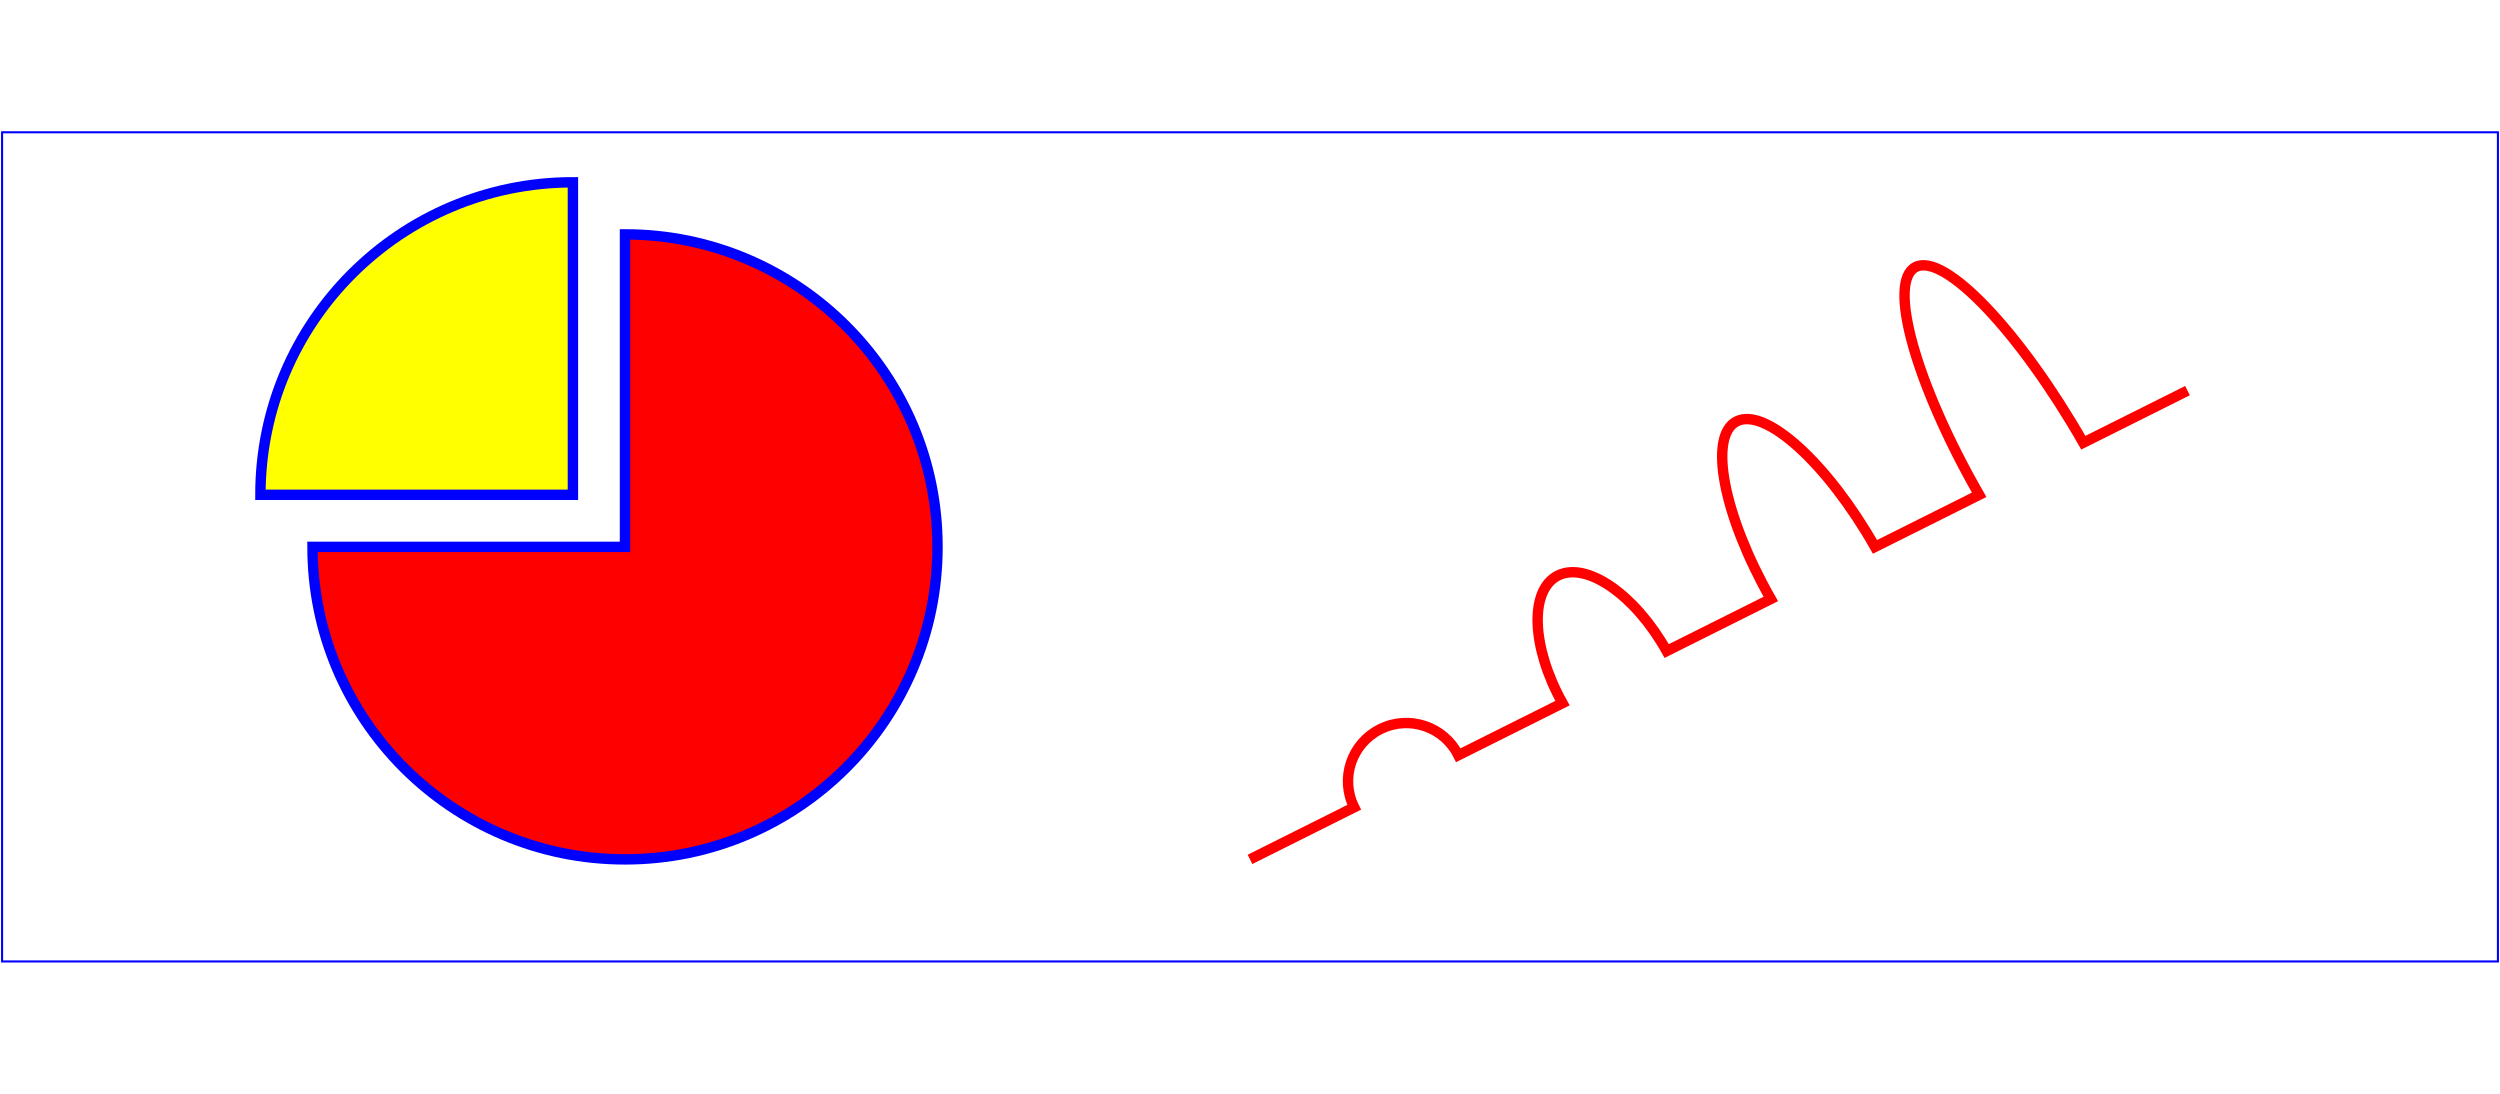
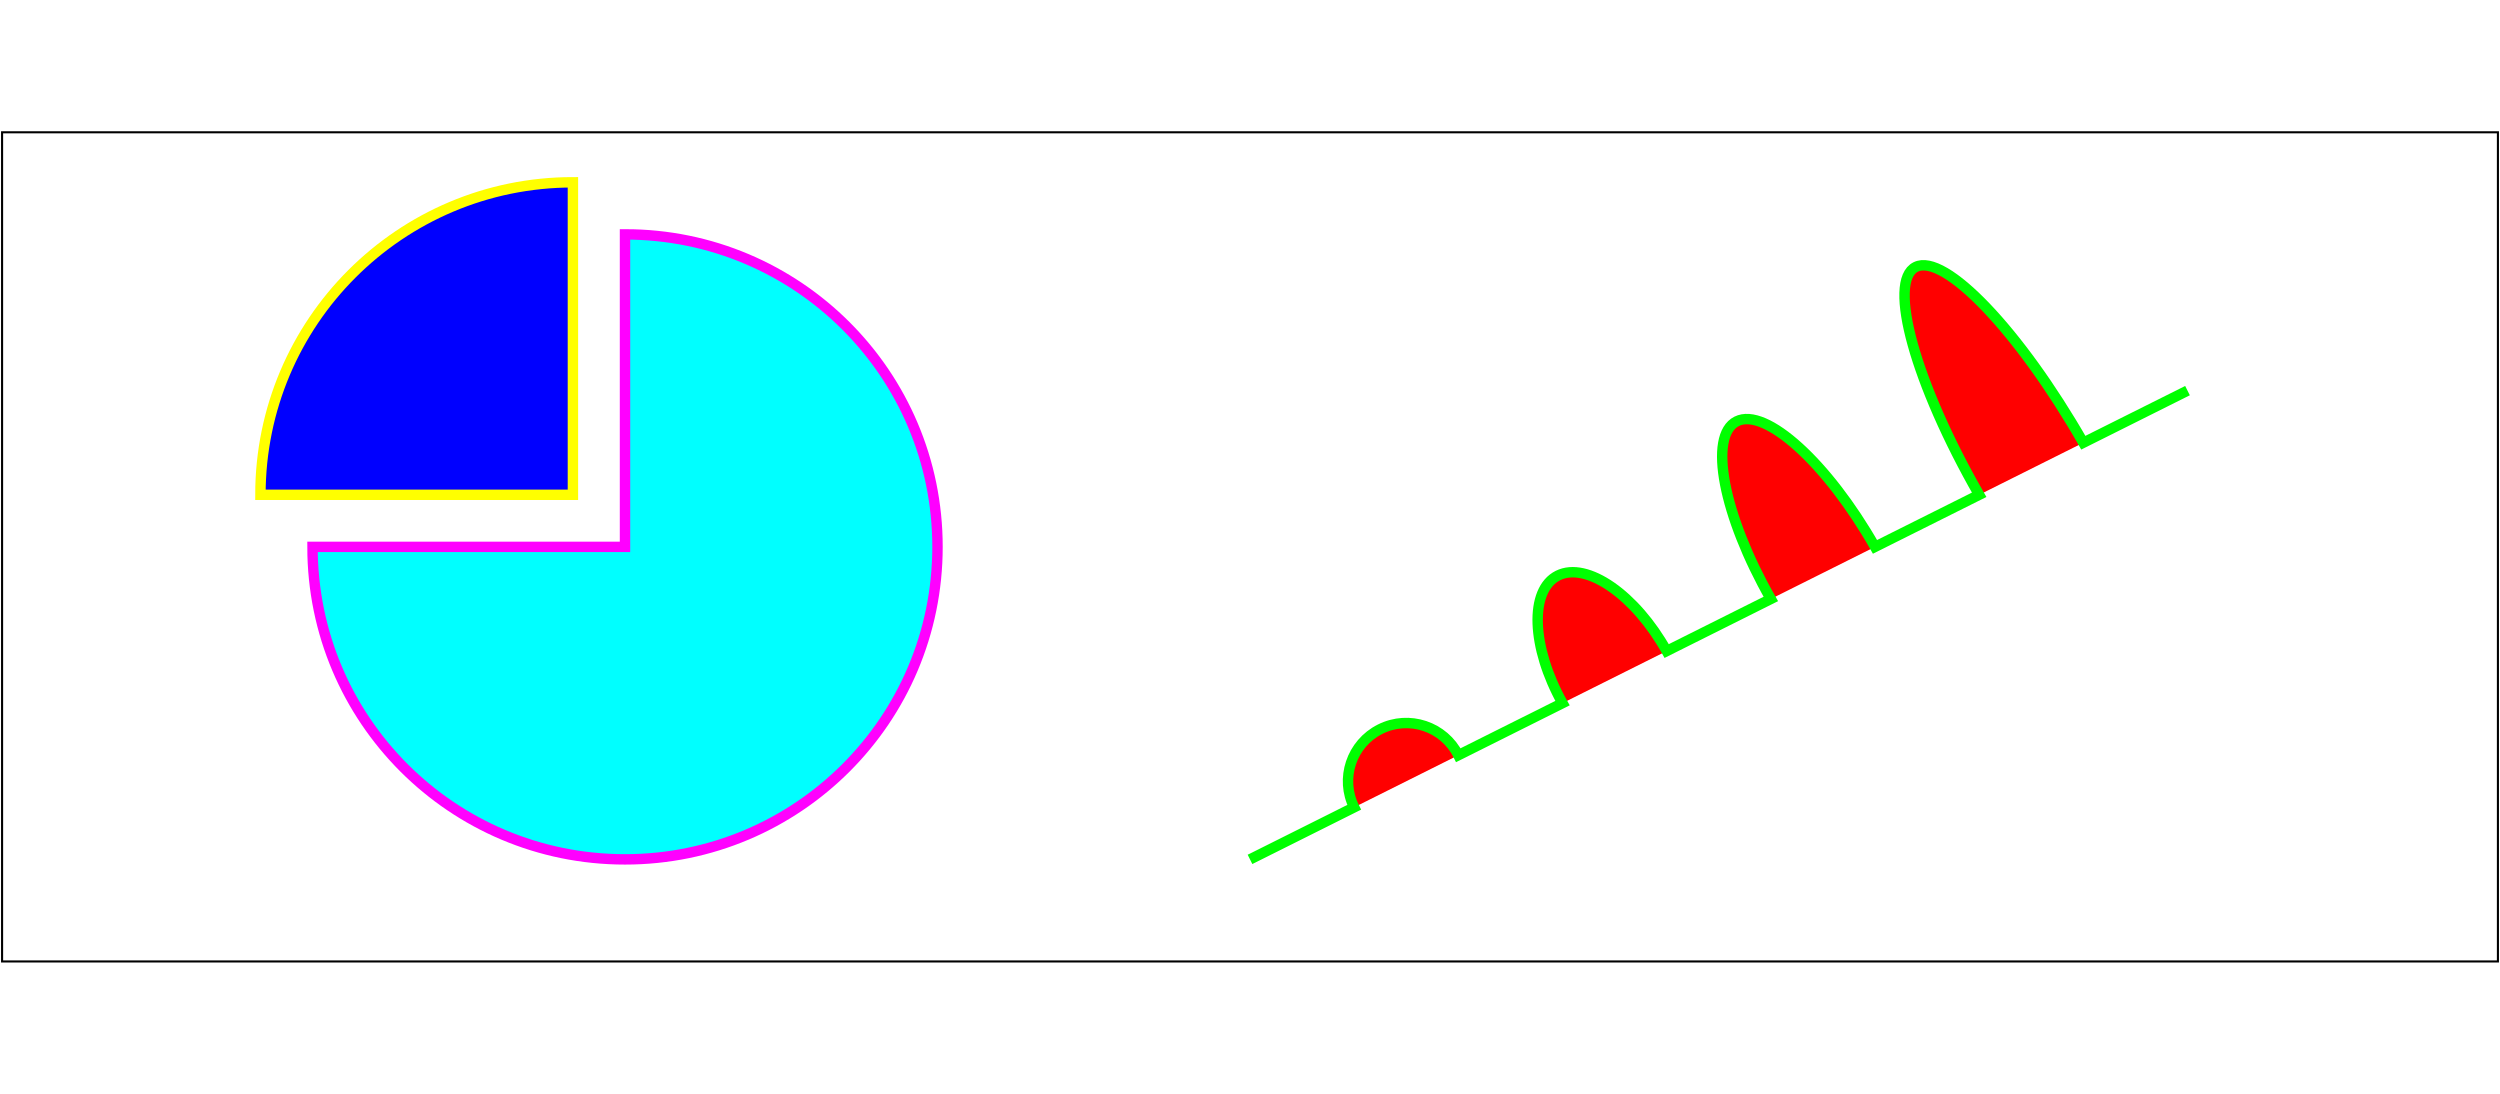
<svg xmlns="http://www.w3.org/2000/svg" width="12cm" height="5.25cm" viewBox="0 0 1200 400" version="1.1">
-   <rect x="1" y="1" width="1198" height="398" fill="none" stroke="blue" stroke-width="1" />
-   <path d="M300,200 h-150 a150,150 0 1,0 150,-150 z" fill="red" stroke="blue" stroke-width="5" />
-   <path d="M275,175 v-150 a150,150 0 0,0 -150,150 z" fill="yellow" stroke="blue" stroke-width="5" />
-   <path d="M600,350 l 50,-25             a25,25 -30 0,1 50,-25 l 50,-25             a25,50 -30 0,1 50,-25 l 50,-25             a25,75 -30 0,1 50,-25 l 50,-25             a25,100 -30 0,1 50,-25 l 50,-25" fill="none" stroke="red" stroke-width="5" />
+   <rect x="1" y="1" width="1198" height="398" fill="none" stroke="#000000" stroke-width="1" />
+   <path d="M300,200 h-150     a150,150 0 1,0 150,-150 z" fill="#00ffff" stroke="#ff00ff" stroke-width="5" />
+   <path d="M275,175 v-150     a150,150 0 0,0 -150,150 z" fill="#0000ff" stroke="#ffff00" stroke-width="5" />
+   <path d="M600,350 l 50,-25             a25,25 -30 0,1 50,-25 l 50,-25             a25,50 -30 0,1 50,-25 l 50,-25             a25,75 -30 0,1 50,-25 l 50,-25             a25,100 -30 0,1 50,-25 l 50,-25" fill="#ff0000" stroke="#00ff00" stroke-width="5" />
</svg>
